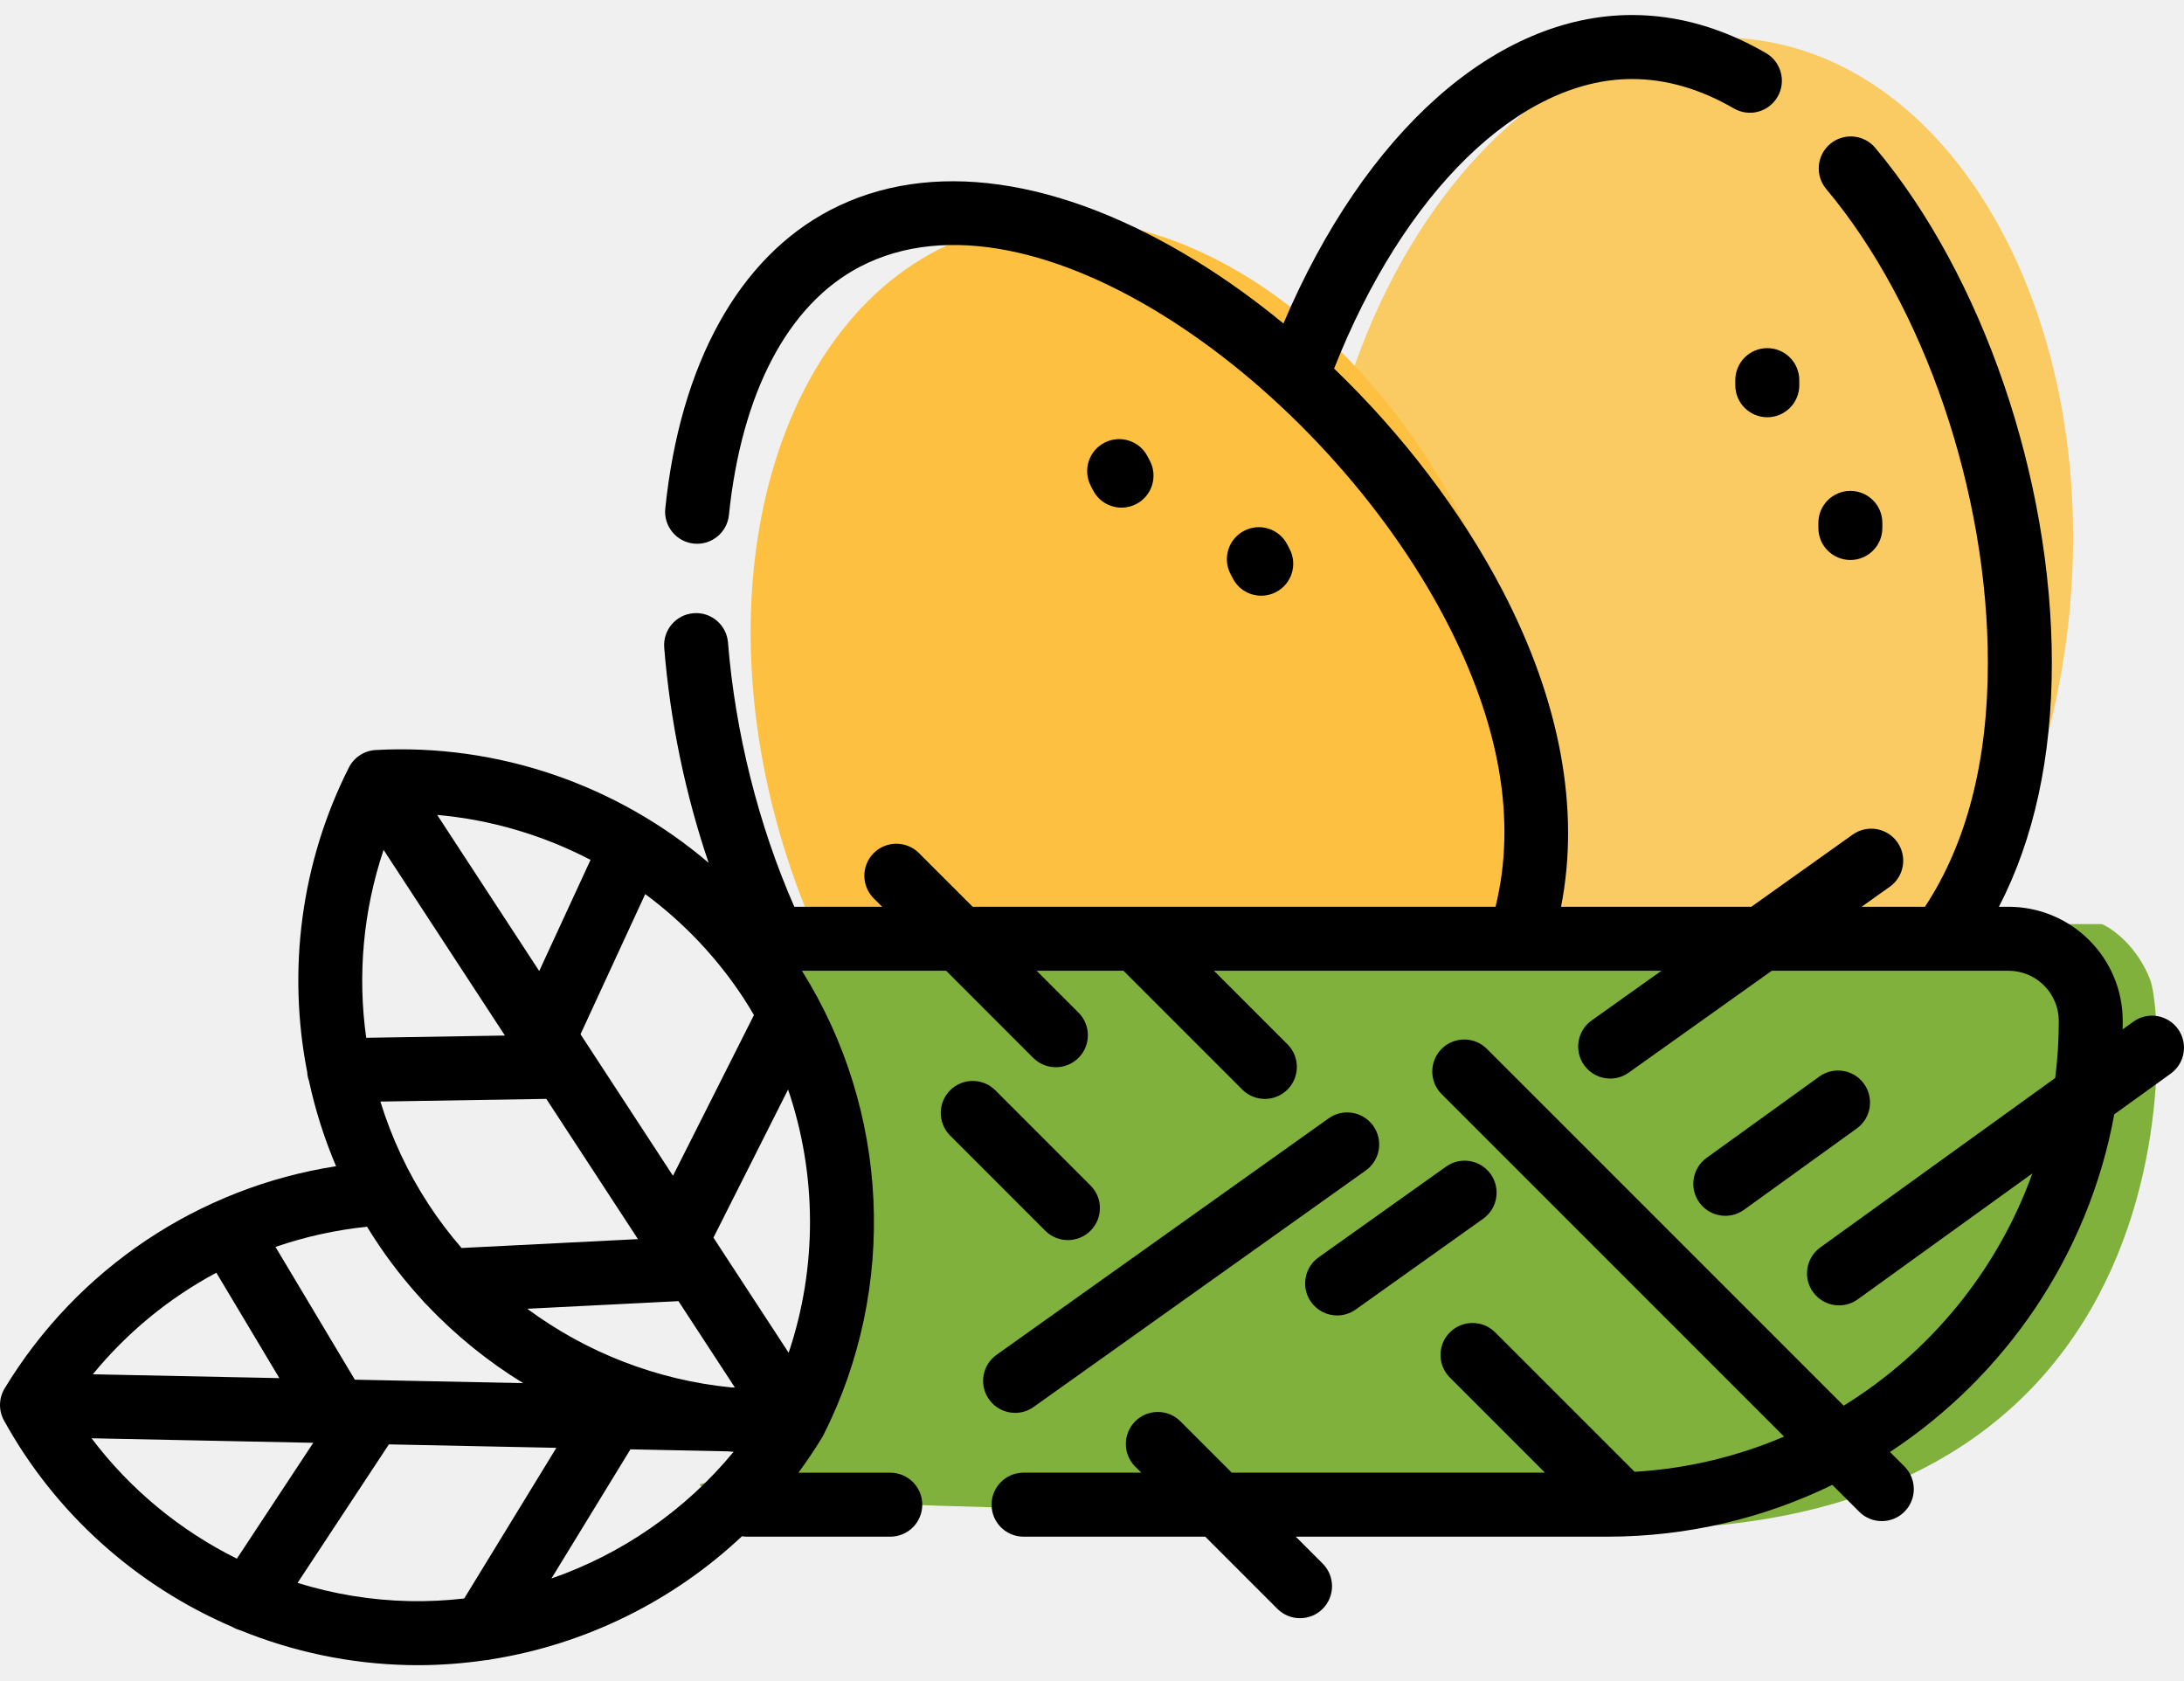
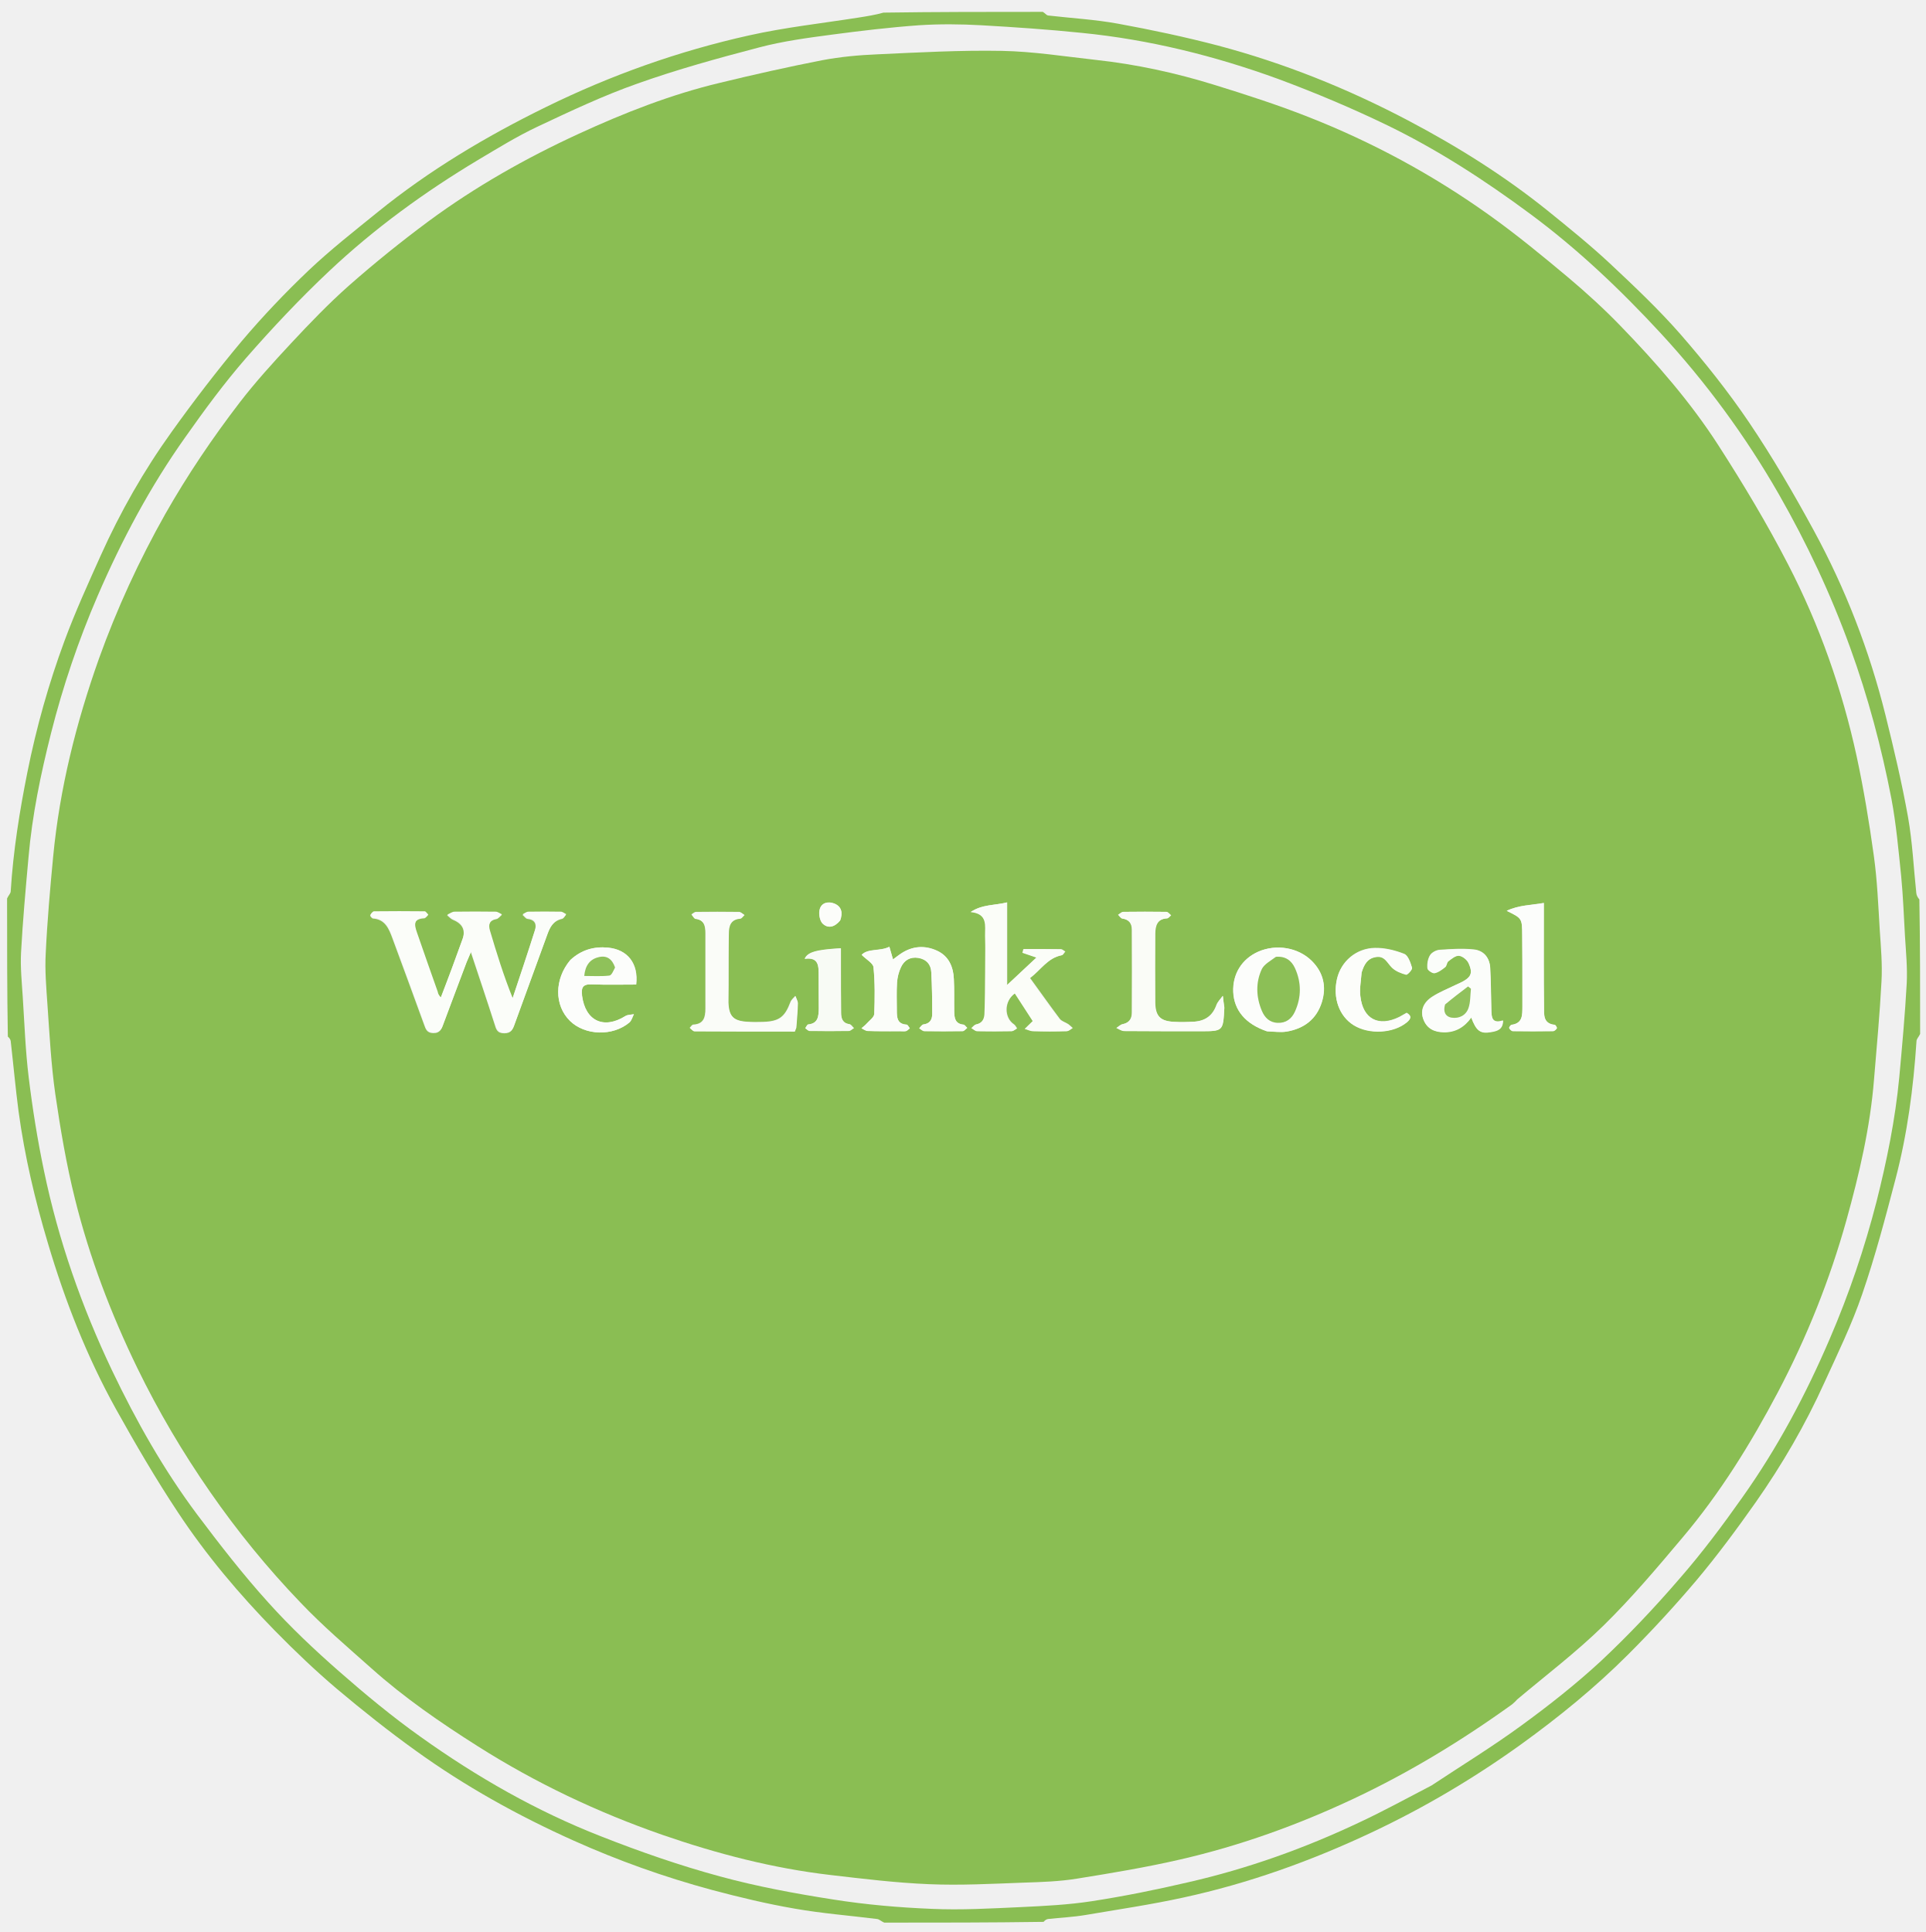
- <svg xmlns="http://www.w3.org/2000/svg" width="78" height="60" viewBox="0 0 78 60" fill="none">
-   <g clip-path="url(#clip0)">
-     <ellipse opacity="0.8" cx="60.443" cy="20.667" rx="13.519" ry="19.377" transform="rotate(5.91321 60.4431 20.6666)" fill="#FDC040" />
-     <ellipse cx="41.055" cy="26.706" rx="13.519" ry="19.377" transform="rotate(-18.8509 41.0546 26.7057)" fill="#FDC040" />
-     <path d="M27 33H75.071C75.455 33.167 76.337 33.8 76.797 35C77.373 36.5 79 58.5 51.5 54C29.862 54 24.813 53.333 25.005 53C29 52 29.5 48 30 45C30.5 42 27 33 27 33Z" fill="#81B13D" />
-     <path d="M63.117 12.432C62.486 12.432 61.975 12.944 61.975 13.575V13.757C61.975 14.389 62.486 14.9 63.117 14.9C63.748 14.9 64.26 14.389 64.26 13.757V13.575C64.26 12.944 63.748 12.432 63.117 12.432Z" fill="black" />
-     <path d="M66.085 17.53C65.454 17.53 64.942 18.041 64.942 18.672V18.855C64.942 19.486 65.454 19.997 66.085 19.997C66.716 19.997 67.227 19.486 67.227 18.855V18.672C67.227 18.041 66.716 17.53 66.085 17.53Z" fill="black" />
-     <path d="M41.067 16.457L40.982 16.295C40.69 15.735 40 15.518 39.441 15.811C38.881 16.103 38.665 16.793 38.957 17.352L39.041 17.514C39.245 17.905 39.643 18.128 40.055 18.128C40.233 18.128 40.414 18.087 40.583 17.998C41.142 17.706 41.359 17.016 41.067 16.457Z" fill="black" />
-     <path d="M46.057 19.602L45.972 19.44C45.68 18.88 44.99 18.663 44.431 18.956C43.871 19.248 43.655 19.938 43.947 20.497L44.031 20.659C44.235 21.05 44.633 21.273 45.045 21.273C45.223 21.273 45.404 21.232 45.573 21.143C46.132 20.851 46.349 20.161 46.057 19.602Z" fill="black" />
-     <path d="M38.947 42.334L35.549 38.935C35.103 38.489 34.379 38.489 33.933 38.935C33.487 39.381 33.487 40.105 33.933 40.551L37.331 43.95C37.555 44.173 37.847 44.284 38.139 44.284C38.432 44.284 38.724 44.173 38.947 43.95C39.394 43.503 39.394 42.78 38.947 42.334Z" fill="black" />
-     <path d="M49.045 40.205C48.679 39.691 47.966 39.57 47.452 39.936L35.591 48.381C35.077 48.746 34.957 49.46 35.323 49.974C35.546 50.287 35.897 50.454 36.255 50.454C36.484 50.454 36.715 50.385 36.916 50.242L48.777 41.798C49.291 41.432 49.411 40.719 49.045 40.205Z" fill="black" />
-     <path d="M53.239 41.928C52.873 41.414 52.16 41.294 51.645 41.66L47.092 44.901C46.578 45.267 46.458 45.981 46.824 46.495C47.047 46.808 47.399 46.975 47.756 46.975C47.985 46.975 48.217 46.906 48.418 46.763L52.97 43.521C53.484 43.156 53.604 42.442 53.239 41.928Z" fill="black" />
-     <path d="M77.784 36.744C77.415 36.232 76.701 36.116 76.189 36.485L75.808 36.76C75.81 36.662 75.812 36.564 75.812 36.466C75.812 35.376 75.388 34.35 74.616 33.575C73.844 32.805 72.818 32.381 71.728 32.381H71.39C72.644 29.958 73.28 27.041 73.28 23.673C73.28 17.068 70.804 9.849 66.973 5.28C66.567 4.797 65.847 4.734 65.363 5.139C64.88 5.545 64.817 6.266 65.222 6.749C68.729 10.93 70.995 17.573 70.995 23.673C70.995 27.188 70.24 30.114 68.749 32.381H66.487L67.492 31.666C68.007 31.3 68.126 30.586 67.76 30.072C67.395 29.558 66.681 29.438 66.167 29.804L62.547 32.381H55.751C56.436 28.912 55.722 25.036 53.653 21.071C52.171 18.234 50.066 15.488 47.646 13.162C50.139 6.856 54.265 2.822 58.286 2.822C59.5 2.822 60.724 3.175 61.922 3.872C62.468 4.189 63.167 4.004 63.484 3.458C63.801 2.913 63.616 2.213 63.071 1.896C61.519 0.994 59.909 0.536 58.286 0.536C53.422 0.536 48.745 4.716 45.837 11.552C44.846 10.737 43.82 9.996 42.774 9.35C37.852 6.31 33.191 5.654 29.65 7.502C26.384 9.209 24.293 12.993 23.76 18.158C23.695 18.786 24.151 19.347 24.779 19.412C25.408 19.478 25.968 19.02 26.033 18.393C26.484 14.016 28.145 10.867 30.708 9.528C36.949 6.27 47.255 13.757 51.627 22.129C53.571 25.853 54.169 29.297 53.412 32.381H40.602C40.599 32.381 40.596 32.381 40.593 32.381H34.738L32.82 30.464C32.374 30.018 31.65 30.018 31.204 30.464C30.758 30.91 30.758 31.633 31.204 32.08L31.506 32.381H28.369C27.096 29.488 26.259 26.167 26 22.945C25.949 22.316 25.399 21.846 24.77 21.898C24.14 21.948 23.672 22.499 23.722 23.128C23.933 25.747 24.474 28.352 25.308 30.811C22.051 28.036 17.798 26.545 13.418 26.783C13.01 26.805 12.645 27.044 12.46 27.408C10.742 30.811 10.259 34.651 10.972 38.288C10.978 38.398 11 38.504 11.036 38.603C11.26 39.641 11.583 40.66 12.002 41.646C7.111 42.405 2.769 45.287 0.165 49.581C-0.046 49.931 -0.055 50.367 0.142 50.725C1.983 54.066 4.885 56.633 8.294 58.096C8.385 58.149 8.48 58.19 8.578 58.216C10.461 58.983 12.491 59.417 14.579 59.46C14.693 59.463 14.806 59.464 14.921 59.464C15.733 59.464 16.538 59.402 17.332 59.287C17.406 59.283 17.481 59.273 17.553 59.254C20.911 58.72 24.033 57.178 26.498 54.861C26.554 54.869 26.611 54.875 26.669 54.875H31.796C32.427 54.875 32.938 54.364 32.938 53.732C32.938 53.101 32.427 52.59 31.796 52.59H28.515C28.815 52.183 29.099 51.763 29.364 51.326C29.372 51.313 29.378 51.299 29.386 51.285C29.393 51.273 29.401 51.262 29.407 51.249C32.069 45.977 31.767 39.653 28.64 34.666H33.791L36.901 37.777C37.125 38 37.417 38.111 37.709 38.111C38.002 38.111 38.294 38 38.518 37.777C38.964 37.331 38.964 36.607 38.518 36.161L37.023 34.666H40.124L44.366 38.908C44.589 39.131 44.882 39.243 45.174 39.243C45.466 39.243 45.759 39.131 45.982 38.908C46.428 38.462 46.428 37.738 45.982 37.292L43.356 34.666H54.271C54.272 34.666 54.273 34.667 54.275 34.667C54.276 34.667 54.277 34.666 54.278 34.666H59.338L56.843 36.442C56.329 36.808 56.209 37.522 56.575 38.036C56.798 38.349 57.15 38.516 57.507 38.516C57.736 38.516 57.968 38.447 58.169 38.304L63.278 34.666H69.345C69.345 34.666 69.346 34.666 69.347 34.666C69.347 34.666 69.348 34.666 69.349 34.666H71.729C72.209 34.666 72.662 34.853 73.001 35.191C73.341 35.532 73.528 35.985 73.528 36.465C73.528 37.153 73.484 37.831 73.4 38.496L65.011 44.546C64.499 44.915 64.383 45.629 64.752 46.141C64.976 46.451 65.325 46.615 65.68 46.615C65.912 46.615 66.145 46.545 66.347 46.4L72.584 41.903C71.338 45.37 68.936 48.29 65.845 50.197L53.103 37.455C52.657 37.009 51.934 37.009 51.487 37.455C51.041 37.902 51.041 38.625 51.487 39.071L63.717 51.301C62.061 52.009 60.263 52.446 58.38 52.559L53.398 47.578C52.952 47.132 52.229 47.132 51.782 47.578C51.336 48.024 51.336 48.748 51.783 49.194L55.178 52.589H43.992L42.159 50.756C41.713 50.31 40.99 50.31 40.543 50.756C40.097 51.203 40.097 51.926 40.543 52.372L40.761 52.589H36.556C35.925 52.589 35.413 53.101 35.413 53.732C35.413 54.363 35.925 54.875 36.556 54.875H43.045L45.622 57.452C45.845 57.675 46.138 57.786 46.43 57.786C46.722 57.786 47.015 57.675 47.238 57.452C47.684 57.005 47.684 56.282 47.238 55.836L46.277 54.875H57.401C60.282 54.875 63.01 54.209 65.44 53.025L66.4 53.984C66.623 54.208 66.915 54.319 67.208 54.319C67.5 54.319 67.793 54.208 68.016 53.984C68.462 53.538 68.462 52.815 68.016 52.368L67.499 51.851C71.618 49.139 74.589 44.82 75.51 39.792L77.526 38.339C78.037 37.97 78.153 37.256 77.784 36.744ZM26.56 35.651C26.688 35.847 26.809 36.047 26.927 36.248L24.035 41.987L20.733 36.933L23.044 31.928C24.409 32.939 25.606 34.192 26.56 35.651ZM22.784 44.249L16.485 44.566C16.06 44.076 15.665 43.556 15.306 43.006C14.554 41.856 13.981 40.62 13.586 39.337L19.511 39.241L22.784 44.249ZM21.091 30.706L19.258 34.676L15.614 29.101C17.541 29.272 19.401 29.825 21.091 30.706ZM13.7 30.35L18.033 36.979L13.079 37.06C12.765 34.823 12.969 32.522 13.7 30.35ZM13.11 43.807C13.202 43.958 13.296 44.108 13.393 44.256C13.9 45.033 14.468 45.758 15.086 46.43C15.131 46.489 15.182 46.543 15.237 46.592C16.263 47.679 17.424 48.619 18.684 49.392L12.673 49.269L9.839 44.528C10.888 44.166 11.985 43.922 13.11 43.807ZM7.727 45.449L9.977 49.213L3.315 49.076C4.543 47.577 6.045 46.348 7.727 45.449ZM8.46 55.66C6.436 54.656 4.65 53.19 3.27 51.361L11.188 51.523L8.46 55.66ZM16.579 57.082C15.935 57.156 15.282 57.189 14.625 57.176C13.252 57.147 11.908 56.923 10.627 56.525L13.889 51.579L19.87 51.702L16.579 57.082ZM19.694 56.368L22.516 51.756L25.985 51.828C26.056 51.834 26.127 51.839 26.199 51.845C24.48 53.932 22.218 55.491 19.694 56.368ZM26.118 49.545C23.467 49.285 20.946 48.302 18.83 46.736L24.231 46.464L26.246 49.548L26.118 49.545ZM28.166 48.307L25.48 44.197L28.146 38.907C29.177 41.936 29.195 45.25 28.166 48.307Z" fill="black" />
-     <path d="M66.571 38.703C66.202 38.191 65.488 38.075 64.976 38.444L60.95 41.347C60.438 41.716 60.322 42.431 60.691 42.943C60.915 43.252 61.264 43.417 61.619 43.417C61.851 43.417 62.084 43.347 62.287 43.201L66.313 40.298C66.825 39.929 66.94 39.215 66.571 38.703Z" fill="black" />
-   </g>
-   <defs>
-     <clipPath id="clip0">
-       <rect width="78" height="60" fill="white" />
-     </clipPath>
-   </defs>
+ <svg xmlns="http://www.w3.org/2000/svg" version="1.1" id="Layer_1" x="0px" y="0px" viewBox="0 0 1006.4 1010" style="enable-background:new 0 0 1006.4 1010;" xml:space="preserve">
+   <style type="text/css">
+ 	.st0{fill:none;}
+ 	.st1{fill:#8ABE53;}
+ 	.st2{fill:#FBFDF9;}
+ 	.st3{fill:#FBFDF8;}
+ 	.st4{fill:#FAFCF7;}
+ 	.st5{fill:#FAFCF8;}
+ 	.st6{fill:#FCFDFB;}
+ 	.st7{fill:#FBFDFA;}
+ 	.st8{fill:#FCFDFA;}
+ 	.st9{fill:#F8FBF5;}
+ 	.st10{fill:#8CBF56;}
+ 	.st11{fill:#90C15C;}
+ 	.st12{fill:#8FC15A;}
+ </style>
+   <path class="st0" d="M1003.7,541.3c0,154.6,0,309.2,0,464c-152.4,0-304.7,0-457.7-0.4c0.2-0.8,1-1.4,1.9-1.5  c6.5-0.7,13.1-1,19.6-2.1c17.1-2.8,34.2-5.4,51-9.1c34.2-7.4,67-19.2,98.6-34.1c27.4-12.9,53.4-28.3,78-46  c19.8-14.2,38.7-29.6,55.9-46.9c12.5-12.5,24.6-25.5,35.9-39c10.9-13,21.1-26.7,30.9-40.7c13.8-19.7,25.8-40.5,35.8-62.4  c6.9-15.3,14.3-30.5,19.8-46.3c6.8-19.7,12.1-39.9,17.4-60.1c6.2-23.7,9.4-47.8,11-72.2C1001.9,543.4,1003.1,542.4,1003.7,541.3z" />
+   <path class="st0" d="M461.7,1005.3c-152.6,0-305.2,0-458,0c0-154,0-308,0.4-462.7c0.8,0.2,1.4,1,1.5,1.9c1.4,12.2,2.5,24.5,4.1,36.7  c3.1,23.5,8.6,46.4,15.4,69.1c9,30,20.4,59.1,35.5,86.5c10.2,18.4,20.9,36.5,32.4,54c14.8,22.4,32.1,43,50.9,62.1  c10.3,10.5,21,20.7,32.2,30.2c13.3,11.3,27,22.2,41.2,32.3c25.8,18.6,53.5,33.9,82.5,47c23.4,10.5,47.5,19.1,72.3,25.8  c14.3,3.9,28.8,7.3,43.4,9.8c14.2,2.5,28.6,3.5,42.9,5.4C459.6,1003.5,460.6,1004.6,461.7,1005.3z" />
+   <path class="st0" d="M545.7,6.3c152.6,0,305.2,0,458,0c0,154.4,0,308.7-0.4,463.7c-0.8-0.5-1.4-1.7-1.6-2.9  c-1.4-13.2-2-26.6-4.3-39.6c-3.2-17.9-7.4-35.7-11.8-53.4c-8.4-33.8-20.9-66.1-37.5-96.6c-10.5-19.3-21.6-38.4-33.9-56.6  c-10.9-16.1-23.1-31.4-35.9-46.1c-11.4-13.1-24.1-25.1-36.8-36.9c-10.3-9.6-21.3-18.6-32.3-27.4c-22.7-18.3-47.3-33.7-73.1-47.3  c-31.7-16.7-64.8-30-99.5-39.2c-17.2-4.6-34.6-8.3-52.1-11.4c-12.1-2.2-24.4-2.8-36.6-4.3C547.2,8.1,546.5,6.9,545.7,6.3z" />
+   <path class="st0" d="M3.7,469.3c0-154.3,0-308.5,0-463c152.4,0,304.7,0,457.7,0.4c-3.8,1.1-8.2,1.9-12.7,2.6  c-19,3-38.3,5.1-57.1,9.3c-36.9,8.2-72.4,20.8-106.3,37.5c-31.2,15.3-60.8,33-87.9,54.9c-12.2,9.9-24.7,19.6-36,30.4  c-12.3,11.7-24.2,24.1-35.1,37.1c-12.9,15.3-25,31.2-36.6,47.4c-14.5,20.2-26.7,41.8-37,64.5c-6.6,14.7-13.4,29.4-18.9,44.5  c-8.3,22.5-14.8,45.5-19.5,69C10.3,424.4,7,445,5.7,466C5.6,467.1,4.4,468.2,3.7,469.3z" />
+   <path class="st1" d="M3.7,469.7c0.7-1.6,1.9-2.6,1.9-3.8c1.3-20.9,4.6-41.6,8.7-62.1c4.7-23.5,11.2-46.6,19.5-69  c5.6-15.1,12.3-29.8,18.9-44.5c10.2-22.7,22.5-44.3,37-64.5c11.6-16.2,23.8-32.1,36.6-47.4c11-13,22.8-25.4,35.1-37.1  c11.4-10.8,23.8-20.5,36-30.4c27-21.9,56.7-39.6,87.9-54.9c34-16.7,69.4-29.3,106.3-37.5c18.8-4.2,38-6.3,57.1-9.3  c4.4-0.7,8.9-1.4,13.1-2.6c27.5-0.4,55.2-0.4,83.3-0.4c1.2,0.7,1.9,1.8,2.8,1.9c12.2,1.4,24.6,2.1,36.6,4.3  c17.5,3.2,34.9,6.9,52.1,11.4c34.7,9.2,67.8,22.5,99.5,39.2c25.8,13.6,50.4,29,73.1,47.3c11,8.9,22,17.8,32.3,27.4  c12.7,11.9,25.4,23.9,36.8,36.9c12.8,14.7,25,30,35.9,46.1c12.3,18.2,23.4,37.3,33.9,56.6c16.6,30.5,29.1,62.8,37.5,96.6  c4.4,17.7,8.6,35.5,11.8,53.4c2.3,13.1,2.9,26.4,4.3,39.6c0.1,1.2,0.8,2.4,1.6,3.3c0.4,23.2,0.4,46.5,0.4,70.3  c-0.7,1.6-1.9,2.6-1.9,3.8c-1.6,24.4-4.8,48.6-11,72.2c-5.3,20.2-10.6,40.4-17.4,60.1c-5.4,15.8-12.8,31-19.8,46.3  c-9.9,21.9-22,42.7-35.8,62.4c-9.8,13.9-19.9,27.6-30.9,40.7c-11.4,13.5-23.4,26.5-35.9,39c-17.2,17.2-36.1,32.6-55.9,46.9  c-24.6,17.7-50.6,33.1-78,46c-31.6,14.9-64.4,26.7-98.6,34.1c-16.9,3.7-34,6.2-51,9.1c-6.5,1.1-13.1,1.4-19.6,2.1  c-0.9,0.1-1.7,0.7-2.4,1.5c-27.5,0.4-55.2,0.4-83.3,0.4c-1.6-0.7-2.6-1.8-3.8-1.9c-14.3-1.8-28.7-2.9-42.9-5.4  c-14.6-2.5-29.1-6-43.4-9.8c-24.8-6.7-48.9-15.3-72.3-25.8c-29-13-56.7-28.4-82.5-47c-14.2-10.2-27.9-21.1-41.2-32.3  c-11.2-9.5-21.9-19.7-32.2-30.2c-18.8-19.2-36.1-39.7-50.9-62.1c-11.6-17.5-22.2-35.7-32.4-54c-15.2-27.4-26.6-56.5-35.5-86.5  c-6.8-22.7-12.2-45.6-15.4-69.1c-1.6-12.2-2.7-24.5-4.1-36.7c-0.1-0.9-0.7-1.7-1.5-2.4C3.7,518.3,3.7,494.2,3.7,469.7 M748.3,933.4  c15.7-10.4,31.7-20.2,46.9-31.3c14.4-10.5,28.5-21.6,41.6-33.7c14.5-13.6,28.2-28.1,41.2-43.2c11.7-13.4,22.4-27.7,32.7-42.3  c18.4-25.9,33.3-53.9,45.8-83.1c10-23.2,18.1-47.1,24.4-71.6c5.4-21.4,9.8-43,11.9-65c1.5-16.4,3-32.8,3.9-49.2  c0.4-8.1-0.4-16.2-0.9-24.3c-0.6-10.5-1-21.1-2-31.6c-1.4-13.5-2.6-27.2-5.1-40.5c-5.2-26.9-12.2-53.2-21.6-79.1  c-10.1-27.9-22.6-54.5-37.3-80.2c-17.4-30.4-38.1-58.5-61.8-84.2c-21-22.7-43.4-44-68.3-62.4c-23.5-17.4-48-33.3-74.3-46.1  c-18.6-9-37.8-17.1-57.2-24.3c-33.2-12.1-67.4-20.6-102.6-24.1c-17.5-1.8-35.1-3-52.7-4c-10.8-0.6-21.7-0.7-32.5,0  c-15.2,1.1-30.4,2.9-45.5,4.9c-12.8,1.7-25.6,3.4-38.1,6.7c-21.4,5.6-42.8,11.5-63.6,18.9c-17.9,6.3-35.2,14.5-52.4,22.6  c-10.6,5-20.6,11.2-30.7,17.2c-27.9,16.7-54.2,35.8-77.9,58.1c-15.3,14.4-29.8,29.8-43.6,45.6c-11.4,13.1-21.7,27.1-31.7,41.3  c-18.4,25.9-33.3,53.9-45.9,83.1c-10,23.2-18.1,47.1-24.3,71.6c-5.4,21.4-9.9,43-11.8,65c-1.5,16.6-3,33.1-3.9,49.8  c-0.4,7.7,0.4,15.5,0.9,23.3c0.9,14,1.4,28,3.1,41.9c2,16.4,4.6,32.7,8,48.9c7.5,36.2,19.7,71,35.6,104.4  c12.6,26.4,27,51.9,44.5,75.3c11.8,15.7,23.9,31.3,37.1,45.9c11.5,12.8,24.1,24.7,37.1,36.1c13.7,12,27.8,23.7,42.6,34.2  c29.4,21,60.7,38.9,94.3,52c20.3,8,41,15.2,62,20.9c19.4,5.3,39.4,9,59.3,12.1c17,2.7,34.3,4.2,51.5,4.9c15.4,0.7,30.9-0.2,46.3-0.9  c12.5-0.6,25.1-1.2,37.4-3.1c16.9-2.6,33.7-6,50.4-9.9c31.1-7.1,61-17.8,89.9-31.5C723.2,946.8,735.4,940.1,748.3,933.4z" />
+   <path class="st0" d="M748,933.6c-12.6,6.5-24.8,13.2-37.3,19.1c-28.8,13.6-58.8,24.4-89.9,31.5c-16.7,3.8-33.5,7.2-50.4,9.9  c-12.3,1.9-24.9,2.6-37.4,3.1c-15.4,0.7-30.9,1.5-46.3,0.9c-17.2-0.7-34.5-2.3-51.5-4.9c-19.9-3.1-39.9-6.7-59.3-12.1  c-21-5.8-41.7-13-62-20.9c-33.6-13.2-64.9-31.1-94.3-52c-14.8-10.6-28.9-22.2-42.6-34.2c-12.9-11.4-25.6-23.3-37.1-36.1  c-13.1-14.6-25.3-30.1-37.1-45.9c-17.5-23.5-31.9-48.9-44.5-75.3c-15.9-33.4-28.1-68.1-35.6-104.4c-3.3-16.1-5.9-32.5-8-48.9  c-1.7-13.9-2.2-27.9-3.1-41.9c-0.5-7.8-1.3-15.6-0.9-23.3c0.9-16.6,2.4-33.2,3.9-49.8c2-22,6.4-43.6,11.8-65  c6.2-24.5,14.3-48.4,24.3-71.6c12.6-29.2,27.5-57.1,45.9-83.1c10-14.1,20.3-28.2,31.7-41.3c13.8-15.8,28.3-31.2,43.6-45.6  c23.7-22.2,49.9-41.4,77.9-58.1c10.1-6,20.1-12.3,30.7-17.2c17.2-8.1,34.5-16.2,52.4-22.6c20.8-7.4,42.2-13.3,63.6-18.9  c12.4-3.2,25.3-4.9,38.1-6.7c15.1-2.1,30.3-3.8,45.5-4.9c10.8-0.8,21.7-0.6,32.5,0c17.6,0.9,35.2,2.2,52.7,4  c35.2,3.5,69.5,12,102.6,24.1c19.4,7.1,38.6,15.2,57.2,24.3c26.3,12.8,50.8,28.7,74.3,46.1c24.9,18.4,47.4,39.7,68.3,62.4  c23.7,25.7,44.4,53.8,61.8,84.2c14.7,25.7,27.2,52.3,37.3,80.2c9.4,25.8,16.4,52.2,21.6,79.1c2.6,13.3,3.8,27,5.1,40.5  c1.1,10.5,1.5,21.1,2,31.6c0.4,8.1,1.3,16.2,0.9,24.3c-0.9,16.4-2.4,32.8-3.9,49.2c-2,22-6.4,43.6-11.9,65  c-6.2,24.5-14.4,48.4-24.4,71.6C944,729.1,929,757,910.7,783c-10.3,14.5-21,28.8-32.7,42.3c-13,15-26.7,29.6-41.2,43.2  c-13,12.1-27.2,23.2-41.6,33.7C780.1,913.1,764,923,748,933.6 M790.7,890.8c0.8-0.8,1.6-1.7,2.5-2.4c15.1-12.8,30.9-24.8,45-38.5  c14.7-14.4,28.1-30.3,41.4-46.1c19.7-23.3,35.7-49.2,49.9-76.1c15.1-28.7,27.1-58.7,35.8-89.9c6.7-24.1,12.4-48.4,14.4-73.5  c1.4-17.1,3-34.1,3.9-51.2c0.4-8.9-0.3-17.9-0.9-26.8c-0.8-13-1.3-26-3.1-38.9c-2.4-17.5-5.2-34.9-9-52.1  c-7.6-34.9-19.4-68.5-35.8-100.2c-11-21.3-23.4-42-36.4-62.2c-14.6-22.7-32.5-43.1-51.2-62.5c-8.6-8.9-17.8-17.4-27.3-25.3  c-13.5-11.3-27.1-22.4-41.4-32.7c-29.3-21.1-60.9-38.2-94.6-51.3c-16-6.3-32.5-11.6-48.9-16.7c-20.3-6.3-41-10.8-62.2-13.1  c-16.3-1.8-32.6-4.4-49-4.7c-21.7-0.4-43.4,0.9-65.1,1.8c-9.7,0.4-19.4,1.3-28.9,3.1c-17.9,3.5-35.7,7.5-53.4,11.8  C350.7,49.5,326.3,59,302.4,70c-27.5,12.7-53.9,27.6-78.3,45.6c-14.4,10.6-28.3,21.9-41.7,33.7c-10.7,9.4-20.5,19.7-30.2,30.1  c-9.3,10-18.6,20.1-26.9,31C111,229,97.9,248.4,86.4,268.8c-13.7,24.3-25.3,49.4-34.7,75.7C39.7,378,31.2,412.3,27.8,447.7  c-1.6,16.9-3,33.8-3.9,50.7c-0.4,8.9,0.3,17.9,0.9,26.8c1.1,15.6,1.9,31.2,4.1,46.7c2.6,18.4,5.8,36.8,10.3,54.9  c7.6,30.6,18.8,60,32.6,88.4c11,22.5,23.7,44.1,38,64.7c14.3,20.6,30.1,39.9,47.3,57.9c11.6,12.2,24.6,23.1,37.1,34.4  c17.1,15.3,36,28.3,55.4,40.6c30.4,19.3,62.7,34.6,96.6,46.4c28.6,9.9,57.8,17.6,87.9,21c17.1,2,34.3,4.1,51.5,4.8  c16.4,0.7,32.9-0.3,49.3-0.8c9.4-0.3,18.9-0.6,28.1-2.1c18-2.9,36.1-5.9,53.9-10c31.4-7.2,61.5-18.1,90.7-31.8  C736.7,926.6,764,910,790.7,890.8z" />
+   <path class="st1" d="M790.4,891c-26.4,19-53.7,35.6-82.8,49.3c-29.1,13.7-59.3,24.6-90.7,31.8c-17.8,4.1-35.8,7.1-53.9,10  c-9.2,1.5-18.7,1.8-28.1,2.1c-16.4,0.6-32.9,1.5-49.3,0.8c-17.2-0.7-34.4-2.8-51.5-4.8c-30.1-3.5-59.3-11.1-87.9-21  c-33.9-11.8-66.2-27.1-96.6-46.4c-19.4-12.3-38.3-25.3-55.4-40.6c-12.6-11.2-25.5-22.2-37.1-34.4c-17.3-18-33.1-37.4-47.3-57.9  c-14.3-20.6-27-42.1-38-64.7c-13.8-28.4-25-57.8-32.6-88.4c-4.5-18-7.6-36.4-10.3-54.9c-2.2-15.4-3-31.1-4.1-46.7  c-0.6-8.9-1.4-17.9-0.9-26.8c0.8-16.9,2.3-33.9,3.9-50.7c3.4-35.5,12-69.8,23.9-103.3c9.4-26.2,21-51.4,34.7-75.7  c11.6-20.4,24.7-39.8,38.9-58.3c8.3-10.8,17.6-21,26.9-31c9.7-10.4,19.6-20.7,30.2-30.1c13.4-11.8,27.4-23.1,41.7-33.7  c24.4-18,50.7-32.9,78.3-45.6c23.9-11,48.3-20.6,73.9-26.7c17.7-4.3,35.5-8.3,53.4-11.8c9.5-1.8,19.2-2.7,28.9-3.1  c21.7-1,43.4-2.2,65.1-1.8c16.4,0.3,32.7,2.9,49,4.7c21.2,2.3,41.9,6.8,62.2,13.1c16.5,5.1,32.9,10.4,48.9,16.7  c33.6,13.2,65.2,30.3,94.6,51.3c14.3,10.2,27.9,21.4,41.4,32.7c9.5,8,18.7,16.4,27.3,25.3c18.8,19.4,36.6,39.8,51.2,62.5  c13,20.2,25.4,40.9,36.4,62.2c16.4,31.7,28.2,65.3,35.8,100.2c3.7,17.2,6.6,34.7,9,52.1c1.8,12.9,2.3,25.9,3.1,38.9  c0.6,8.9,1.4,17.9,0.9,26.8c-0.9,17.1-2.5,34.2-3.9,51.2c-2,25-7.7,49.4-14.4,73.5c-8.7,31.2-20.7,61.2-35.8,89.9  c-14.2,26.9-30.2,52.8-49.9,76.1c-13.3,15.8-26.7,31.7-41.4,46.1c-14.1,13.8-29.9,25.8-45,38.5C792.4,889.2,791.6,890,790.4,891   M230.3,521.7c-0.6-1-1.3-1.9-1.7-2.9c-3.7-10.3-7.2-20.7-10.9-31.1c-1.4-4-1.8-7.3,4-7.6c0.7,0,1.4-1.1,2-1.6  c-0.6-0.6-1.2-1.7-1.9-1.7c-8.8-0.1-17.6-0.1-26.5,0c-0.6,0-1.5,1-1.8,1.8c-0.1,0.3,0.9,1.5,1.4,1.6c6.5,0.4,8.4,5.5,10.2,10.3  c5.6,15,11,30,16.5,45c0.9,2.4,1.4,4.5,4.8,4.6c3.7,0.1,4.3-2.2,5.3-4.7c4-10.8,8-21.5,12.1-32.2c0.6-1.5,1.2-2.9,2.3-5.4  c4.4,13.3,8.5,25.4,12.4,37.6c0.8,2.6,1.3,4.8,5.1,4.8c3.6,0,4.4-2,5.3-4.6c5.7-15.6,11.4-31.2,17.1-46.9c1.4-3.9,3.2-7.3,7.8-8.3  c0.8-0.2,1.4-1.4,2-2.1c-0.9-0.5-1.9-1.3-2.8-1.3c-5.7-0.1-11.3-0.1-17,0c-1,0-1.9,0.9-2.9,1.3c0.9,0.7,1.7,2,2.6,2.1  c3.9,0.4,4.9,2.8,3.9,5.9c-3.8,12-7.8,23.9-11.8,35.9c-4.7-11.9-8.4-23.6-11.9-35.4c-0.9-3.1-0.3-5.6,3.6-6.3c1-0.2,1.8-1.4,2.7-2.1  c-1.1-0.5-2.2-1.4-3.3-1.4c-7.2-0.1-14.3-0.1-21.5,0c-1.2,0-2.5,1-3.7,1.5c1,0.8,1.9,1.9,3.1,2.4c4.9,2,6.7,5.4,4.9,10.2  C238.2,500.9,234.5,511,230.3,521.7 M515,508.8c0,6.8-0.1,13.7-0.1,20.5c0,3.1-1,5.5-4.5,6.2c-0.9,0.2-1.6,1.3-2.4,1.9  c1,0.6,2,1.6,3,1.6c6,0.2,12,0.1,18,0c0.9,0,1.8-0.9,2.7-1.4c-0.5-0.7-0.9-1.6-1.6-2.1c-5.3-3.5-5.3-12.3,0.6-16.3  c3.3,5.1,6.6,10.1,9.4,14.5c-2,1.9-3.1,3-4.2,4.1c1.5,0.4,2.9,1.2,4.4,1.2c5.8,0.1,11.7,0.1,17.5,0c1,0,2-1,3-1.6  c-0.8-0.7-1.5-1.4-2.3-2c-1.5-1-3.5-1.5-4.5-2.8c-5.2-6.9-10.1-13.9-15.5-21.3c5.7-4.3,9.3-10.6,16.7-12c0.6-0.1,1.1-1.2,1.7-1.9  c-0.8-0.4-1.5-1.2-2.3-1.2c-6.5-0.1-12.9-0.1-19.4-0.1c-0.2,0.6-0.4,1.3-0.5,1.9c2.3,0.8,4.6,1.6,7.3,2.5  c-5.2,4.9-10.1,9.5-15.5,14.5c0-14.2,0-28.3,0-43.3c-6.5,1.7-12.8,1-18.9,5c9.1,0.9,7.4,7.2,7.6,12.5  C515.1,495.5,515,501.6,515,508.8 M470,539.1c1.2,0,2.4,0.2,3.5-0.1c0.8-0.2,1.4-1,2.1-1.5c-0.6-0.7-1.1-1.9-1.7-1.9  c-5-0.3-5.1-3.8-5.1-7.5c0-4.8-0.2-9.7,0.1-14.5c0.2-2.7,0.9-5.6,2.1-8.1c1.7-3.6,4.8-5.4,9-4.8c4.3,0.7,6.6,3.4,6.8,7.4  c0.4,7.3,0.5,14.6,0.5,21.9c0,2.9-1.2,5.1-4.6,5.5c-0.8,0.1-1.5,1.3-2.2,2c0.9,0.5,1.8,1.4,2.7,1.5c6.7,0.1,13.3,0.1,20,0  c0.8,0,1.6-1.1,2.4-1.7c-0.7-0.6-1.3-1.7-2-1.7c-4.4-0.4-4.7-3.5-4.8-6.9c-0.1-5.7,0.1-11.3-0.2-17c-0.3-6.3-2.7-11.9-8.7-14.7  c-6.4-3-13-2.5-19,1.5c-1.3,0.9-2.5,1.9-4.1,3c-0.7-2.4-1.2-4.2-1.9-6.6c-5,2.5-11,0.7-14.5,4.2c2.5,2.6,6,4.4,6.2,6.5  c0.8,8.1,0.7,16.3,0.4,24.4c-0.1,1.8-2.6,3.5-4.1,5.2c-0.8,0.9-1.7,1.5-2.6,2.3c1.1,0.5,2.2,1.4,3.3,1.4  C458.7,539.1,463.9,539.1,470,539.1 M640,526.5c-0.3-2-0.6-3.9-0.9-5.9c-1.1,1.6-2.6,3-3.3,4.8c-2,5.6-5.9,8.3-11.6,8.7  c-3.5,0.2-7,0.3-10.5,0.1c-7.3-0.4-9.9-3-10-10.2c-0.1-12-0.1-24,0-35.9c0-4.2,0.9-7.7,6.2-8c0.7,0,1.4-1.1,2.1-1.6  c-0.8-0.6-1.6-1.7-2.4-1.8c-7.5-0.1-15-0.1-22.5,0c-0.9,0-1.8,1-2.7,1.5c0.7,0.7,1.4,1.9,2.2,2c3.5,0.5,5,2.5,5,5.8  c0.1,14.5,0.1,28.9,0,43.4c0,3.2-1.4,5.3-4.8,6c-1.2,0.2-2.2,1.3-3.3,2c1.3,0.6,2.7,1.6,4,1.6c13.3,0.1,26.6,0.1,39.9,0.1  C639.3,539.1,639.3,539.1,640,526.5 M380.8,514.8c0-9,0-18,0-27c0-4,1-7.3,5.9-7.7c0.8-0.1,1.5-1.3,2.3-1.9  c-0.9-0.5-1.8-1.5-2.7-1.5c-7.5-0.1-15-0.1-22.5,0c-0.8,0-1.6,0.8-2.4,1.3c0.7,0.8,1.3,2.1,2,2.2c4.7,0.6,5.3,3.9,5.3,7.6  c0,13.2,0,26.3,0,39.5c0,4.4-0.8,8-6.3,8.3c-0.7,0-1.3,1.1-1.9,1.7c0.8,0.6,1.6,1.7,2.4,1.7c17.5,0.1,34.9,0.1,52.4,0.1  c0.4-1,0.8-1.6,0.8-2.2c0.3-4.1,0.7-8.3,0.8-12.5c0-1.2-0.8-2.5-1.2-3.8c-0.8,1-2,1.9-2.5,3.1c-3,8-5.9,10.2-14.4,10.5  c-2.8,0.1-5.7,0.1-8.5-0.1c-7.1-0.5-9.5-3-9.7-10C380.7,521.4,380.8,518.6,380.8,514.8 M662.5,539.2c3.3,0.1,6.7,0.6,9.9,0.1  c9.1-1.5,15.7-6.5,18.5-15.4c2.5-8.1,0.9-15.5-5.3-21.6c-7.1-7-18.5-8.9-27.9-4.8c-8.6,3.8-13.5,11.7-13.1,21.1  C645.1,528.1,651,535.2,662.5,539.2 M760.8,514.9c-4,2-8.2,3.6-12,6c-4.9,3.1-6.5,7.4-4.8,11.9c1.8,4.8,5.7,6.6,10.6,6.7  c6.2,0.1,10.8-2.8,14.4-7.7c2.6,7,4.7,8.6,10.3,7.6c3-0.5,6.2-1.2,6.3-6c-6,1.9-6-2-6.1-5.7c-0.2-7.3-0.2-14.6-0.6-21.9  c-0.3-5.3-3.4-9-8.6-9.5c-5.9-0.6-11.9-0.2-17.8,0.2c-1.8,0.1-4.1,1.4-5,2.8c-1.2,1.9-1.6,4.6-1.4,6.8c0.1,1,2.6,2.7,3.7,2.5  c2-0.4,3.9-1.9,5.6-3.2c0.8-0.6,0.8-2.4,1.6-3c1.7-1.3,3.9-3,5.6-2.9c1.8,0.2,4.2,2.1,5,3.9C770.3,509.4,768.9,511.4,760.8,514.9   M298,502c-8.3,9.9-8.3,23.6,0,31.7c7.9,7.7,22.4,8.1,31.1,0.8c1.1-1,1.6-2.8,2.3-4.3c-1.5,0.3-3.3,0.2-4.5,1  c-11.3,7.1-20.9,2.5-22.6-10.7c-0.5-4.2,0.3-6.1,5.1-5.9c7.7,0.3,15.5,0.1,23.2,0.1c1.3-11-4.5-18.3-14.7-19.3  C310.6,494.7,304,496.5,298,502 M795.8,517.8c0,2.8,0,5.7,0,8.5c0,4.2,0.3,8.6-5.7,9.4c-0.5,0.1-1.4,1.4-1.2,1.7  c0.4,0.7,1.2,1.6,1.9,1.6c7,0.1,14,0.1,21,0c0.7,0,1.6-0.8,2-1.5c0.2-0.3-0.7-1.7-1.1-1.8c-6.2-0.6-5.5-5.4-5.6-9.4  c-0.2-16-0.1-31.9-0.1-47.9c0-1.9,0-3.9,0-6.4c-6.7,1.2-13,1.1-19.4,4.1c8,3.9,8.1,3.9,8.1,12.7  C795.8,498.1,795.8,507.5,795.8,517.8 M711.8,508.2c1.2-3.8,2.9-7.1,7.3-8c4.7-0.9,6,3,8.5,5.5c1.9,1.8,4.7,3,7.4,3.7  c0.8,0.2,3.4-2.7,3.1-3.6c-0.8-2.6-2-6.4-4.1-7.2c-4.8-1.9-10.2-3.2-15.3-3.1c-9.9,0.2-17.7,7.1-19.8,16.1  c-2.3,9.9,1.1,19.5,8.7,24.2c8.1,5.1,20.8,4.3,27.8-1.5c2.1-1.8,2.8-3.2-0.1-4.9c-1.4,0.8-2.6,1.5-3.9,2.2  c-10.8,5.3-19,1.1-20.3-10.9C710.6,517,711.4,513,711.8,508.2 M428,527.5c-0.1,3.8-0.3,7.5-5.4,8.1c-0.6,0.1-1.1,1.3-1.6,2  c0.8,0.5,1.5,1.4,2.3,1.4c6.8,0.1,13.6,0.1,20.4,0c0.9,0,1.8-1,2.7-1.5c-0.8-0.7-1.4-1.9-2.3-2c-3.7-0.6-4.4-3.1-4.4-6.1  c-0.1-8.3-0.1-16.6-0.1-24.9c0-2.9,0-5.8,0-8.7c-12.7,0.8-17.3,2-18.9,5.5c7.5-1,7.2,4,7.3,8.9C427.9,515.6,428,521.1,428,527.5   M439.3,481c1.3-3.8,0.7-7.1-3.3-8.6c-3.1-1.2-6.5-0.5-7.5,2.8c-0.7,2.2-0.1,5.8,1.3,7.5C432.7,485.6,436.2,484.8,439.3,481z" />
+   <path class="st2" d="M230.5,521.4c4-10.4,7.7-20.5,11.4-30.7c1.7-4.8-0.1-8.2-4.9-10.2c-1.2-0.5-2.1-1.6-3.1-2.4  c1.2-0.5,2.4-1.5,3.7-1.5c7.2-0.1,14.3-0.1,21.5,0c1.1,0,2.2,0.9,3.3,1.4c-0.9,0.7-1.7,1.9-2.7,2.1c-3.9,0.7-4.5,3.3-3.6,6.3  c3.5,11.8,7.1,23.5,11.9,35.4c4-11.9,8-23.9,11.8-35.9c1-3.1,0-5.6-3.9-5.9c-0.9-0.1-1.8-1.4-2.6-2.1c1-0.5,1.9-1.3,2.9-1.3  c5.7-0.1,11.3-0.1,17,0c0.9,0,1.9,0.9,2.8,1.3c-0.7,0.7-1.2,2-2,2.1c-4.6,1-6.4,4.4-7.8,8.3c-5.7,15.6-11.4,31.2-17.1,46.9  c-0.9,2.6-1.7,4.6-5.3,4.6c-3.8,0-4.2-2.2-5.1-4.8c-4-12.2-8-24.3-12.4-37.6c-1,2.5-1.7,3.9-2.3,5.4c-4,10.7-8.1,21.5-12.1,32.2  c-0.9,2.6-1.6,4.8-5.3,4.7c-3.5-0.1-4-2.2-4.8-4.6c-5.4-15-10.9-30-16.5-45c-1.8-4.8-3.7-9.9-10.2-10.3c-0.5,0-1.5-1.3-1.4-1.6  c0.3-0.7,1.2-1.8,1.8-1.8c8.8-0.1,17.7-0.1,26.5,0c0.6,0,1.2,1.1,1.9,1.7c-0.7,0.6-1.3,1.6-2,1.6c-5.8,0.3-5.4,3.6-4,7.6  c3.6,10.4,7.2,20.7,10.9,31.1C229,519.8,229.7,520.7,230.5,521.4z" />
+   <path class="st3" d="M515,508.3c0-6.7,0.1-12.8-0.1-19c-0.1-5.3,1.6-11.6-7.6-12.5c6.1-4.1,12.4-3.4,18.9-5c0,14.9,0,29,0,43.3  c5.3-5,10.3-9.6,15.5-14.5c-2.7-0.9-5-1.7-7.3-2.5c0.2-0.6,0.4-1.3,0.5-1.9c6.5,0,12.9,0,19.4,0.1c0.8,0,1.5,0.8,2.3,1.2  c-0.6,0.6-1,1.7-1.7,1.9c-7.4,1.4-11,7.6-16.7,12c5.3,7.4,10.3,14.5,15.5,21.3c1,1.3,3,1.8,4.5,2.8c0.8,0.5,1.5,1.3,2.3,2  c-1,0.6-2,1.6-3,1.6c-5.8,0.2-11.7,0.2-17.5,0c-1.5,0-2.9-0.8-4.4-1.2c1.1-1.1,2.3-2.2,4.2-4.1c-2.9-4.4-6.1-9.4-9.4-14.5  c-5.9,4.1-5.9,12.8-0.6,16.3c0.7,0.5,1.1,1.4,1.6,2.1c-0.9,0.5-1.8,1.4-2.7,1.4c-6,0.1-12,0.1-18,0c-1,0-2-1.1-3-1.6  c0.8-0.7,1.5-1.7,2.4-1.9c3.5-0.7,4.5-3.1,4.5-6.2C514.9,522.4,515,515.6,515,508.3z" />
+   <path class="st2" d="M469.5,539.1c-5.6,0-10.8,0.1-15.9-0.1c-1.1,0-2.2-0.9-3.3-1.4c0.9-0.8,1.8-1.4,2.6-2.3c1.5-1.7,4-3.4,4.1-5.2  c0.3-8.1,0.4-16.3-0.4-24.4c-0.2-2.1-3.6-4-6.2-6.5c3.5-3.5,9.5-1.7,14.5-4.2c0.7,2.4,1.2,4.2,1.9,6.6c1.6-1.2,2.8-2.2,4.1-3  c6-4.1,12.5-4.5,19-1.5c6.1,2.8,8.4,8.3,8.7,14.7c0.3,5.6,0.1,11.3,0.2,17c0,3.3,0.4,6.4,4.8,6.9c0.7,0.1,1.3,1.1,2,1.7  c-0.8,0.6-1.6,1.7-2.4,1.7c-6.7,0.1-13.3,0.1-20,0c-0.9,0-1.8-0.9-2.7-1.5c0.7-0.7,1.4-1.9,2.2-2c3.4-0.4,4.6-2.6,4.6-5.5  c0-7.3-0.1-14.6-0.5-21.9c-0.2-4-2.6-6.7-6.8-7.4c-4.2-0.7-7.3,1.2-9,4.8c-1.2,2.5-1.9,5.3-2.1,8.1c-0.3,4.8-0.1,9.6-0.1,14.5  c0,3.7,0.1,7.2,5.1,7.5c0.6,0,1.1,1.3,1.7,1.9c-0.7,0.5-1.3,1.3-2.1,1.5C472.3,539.2,471.1,539,469.5,539.1z" />
+   <path class="st4" d="M640,527c-0.6,12.1-0.6,12.1-12.4,12.1c-13.3,0-26.6,0-39.9-0.1c-1.3,0-2.7-1.1-4-1.6c1.1-0.7,2.1-1.8,3.3-2  c3.4-0.7,4.8-2.9,4.8-6c0-14.5,0-28.9,0-43.4c0-3.2-1.5-5.3-5-5.8c-0.8-0.1-1.5-1.3-2.2-2c0.9-0.5,1.8-1.5,2.7-1.5  c7.5-0.1,15-0.1,22.5,0c0.8,0,1.6,1.1,2.4,1.8c-0.7,0.6-1.4,1.6-2.1,1.6c-5.2,0.3-6.1,3.8-6.2,8c0,12-0.1,24,0,35.9  c0.1,7.3,2.7,9.9,10,10.2c3.5,0.2,7,0.1,10.5-0.1c5.7-0.4,9.6-3.1,11.6-8.7c0.6-1.8,2.1-3.2,3.3-4.8  C639.4,522.6,639.7,524.6,640,527z" />
+   <path class="st5" d="M380.8,515.3c0,3.3-0.1,6.2,0,9c0.3,7,2.7,9.5,9.7,10c2.8,0.2,5.7,0.2,8.5,0.1c8.5-0.3,11.4-2.5,14.4-10.5  c0.4-1.2,1.6-2.1,2.5-3.1c0.4,1.3,1.2,2.5,1.2,3.8c-0.1,4.2-0.5,8.3-0.8,12.5c-0.1,0.6-0.5,1.2-0.8,2.2c-17.4,0-34.9,0-52.4-0.1  c-0.8,0-1.6-1.1-2.4-1.7c0.6-0.6,1.3-1.7,1.9-1.7c5.5-0.3,6.3-3.9,6.3-8.3c-0.1-13.2,0-26.3,0-39.5c0-3.8-0.6-7-5.3-7.6  c-0.7-0.1-1.3-1.4-2-2.2c0.8-0.4,1.6-1.3,2.4-1.3c7.5-0.1,15-0.1,22.5,0c0.9,0,1.8,1,2.7,1.5c-0.8,0.7-1.5,1.9-2.3,1.9  c-4.9,0.4-5.9,3.7-5.9,7.7C380.8,496.8,380.8,505.8,380.8,515.3z" />
+   <path class="st6" d="M662.1,539.1c-11.1-3.8-17-10.9-17.4-20.5c-0.4-9.4,4.5-17.3,13.1-21.1c9.4-4.1,20.8-2.2,27.9,4.8  c6.1,6.1,7.8,13.5,5.3,21.6c-2.8,9-9.4,13.9-18.5,15.4C669.3,539.8,665.9,539.2,662.1,539.1 M666.6,500.2c-2.4,2.1-5.7,3.8-7,6.4  c-3.3,7.1-3,14.6,0,21.8c1.5,3.6,4.1,6.1,8.3,6.3c4.3,0.1,7.3-2.2,9-5.9c3.4-7.5,3.5-15.2,0-22.7  C675.1,502.1,672.1,499.8,666.6,500.2z" />
+   <path class="st7" d="M761.2,514.8c7.7-3.3,9.1-5.4,6.5-11.2c-0.8-1.8-3.2-3.7-5-3.9c-1.8-0.2-3.9,1.6-5.6,2.9  c-0.8,0.6-0.8,2.4-1.6,3c-1.7,1.4-3.6,2.8-5.6,3.2c-1.1,0.2-3.6-1.5-3.7-2.5c-0.2-2.3,0.3-4.9,1.4-6.8c0.9-1.5,3.2-2.7,5-2.8  c5.9-0.4,11.9-0.8,17.8-0.2c5.2,0.5,8.3,4.3,8.6,9.5c0.4,7.3,0.4,14.6,0.6,21.9c0.1,3.7,0.1,7.6,6.1,5.7c0,4.8-3.3,5.5-6.3,6  c-5.6,1-7.7-0.6-10.3-7.6c-3.6,5-8.2,7.8-14.4,7.7c-5-0.1-8.8-1.9-10.6-6.7c-1.7-4.5-0.1-8.8,4.8-11.9  C752.6,518.6,756.8,516.9,761.2,514.8 M755.2,525.5c-0.9,3.3,0.2,6,3.5,6.5c3.9,0.6,7.5-1.1,8.8-5c1.1-3.1,0.9-6.7,1.3-10.1  c-0.5-0.4-1-0.8-1.5-1.2C763.4,518.7,759.5,521.8,755.2,525.5z" />
+   <path class="st6" d="M298.2,501.8c5.7-5.3,12.3-7.1,19.6-6.4c10.2,1,15.9,8.2,14.7,19.3c-7.6,0-15.4,0.2-23.2-0.1  c-4.7-0.2-5.6,1.7-5.1,5.9c1.7,13.2,11.3,17.7,22.6,10.7c1.2-0.8,3-0.7,4.5-1c-0.8,1.4-1.2,3.3-2.3,4.3c-8.7,7.4-23.3,6.9-31.1-0.8  C289.7,525.6,289.7,512,298.2,501.8 M321.5,505.4c-1.4-4-4.2-6.1-8.4-5.1c-4.7,1.1-7,4.5-7.5,9.8c4.6,0,8.9,0.3,13.1-0.2  C319.7,509.8,320.6,507.5,321.5,505.4z" />
+   <path class="st6" d="M795.8,517.3c0-9.8,0-19.1-0.1-28.4c-0.1-8.8-0.1-8.8-8.1-12.7c6.4-3.1,12.7-2.9,19.4-4.1c0,2.5,0,4.5,0,6.4  c0,16-0.1,31.9,0.1,47.9c0,4-0.6,8.8,5.6,9.4c0.5,0,1.3,1.5,1.1,1.8c-0.4,0.7-1.3,1.5-2,1.5c-7,0.1-14,0.1-21,0  c-0.7,0-1.6-0.9-1.9-1.6c-0.2-0.3,0.7-1.6,1.2-1.7c5.9-0.8,5.6-5.2,5.7-9.4C795.8,523.4,795.8,520.6,795.8,517.3z" />
+   <path class="st8" d="M711.7,508.6c-0.3,4.4-1.1,8.4-0.6,12.3c1.3,11.9,9.5,16.2,20.3,10.9c1.3-0.7,2.6-1.4,3.9-2.2  c2.8,1.7,2.2,3.1,0.1,4.9c-7,5.8-19.7,6.5-27.8,1.5c-7.6-4.7-11-14.3-8.7-24.2c2.1-9,9.9-15.9,19.8-16.1c5.1-0.1,10.5,1.2,15.3,3.1  c2,0.8,3.3,4.5,4.1,7.2c0.3,0.9-2.4,3.8-3.1,3.6c-2.6-0.7-5.5-1.8-7.4-3.7c-2.6-2.5-3.8-6.4-8.5-5.5  C714.6,501.1,713,504.4,711.7,508.6z" />
+   <path class="st9" d="M428,527c0-6-0.1-11.4-0.1-16.9c0-4.9,0.3-10-7.3-8.9c1.5-3.5,6.1-4.8,18.9-5.5c0,2.9,0,5.8,0,8.7  c0,8.3,0.1,16.6,0.1,24.9c0,3.1,0.8,5.6,4.4,6.1c0.8,0.1,1.5,1.3,2.3,2c-0.9,0.5-1.8,1.5-2.7,1.5c-6.8,0.1-13.6,0.1-20.4,0  c-0.8,0-1.5-0.9-2.3-1.4c0.5-0.7,1-2,1.6-2C427.7,535,427.9,531.3,428,527z" />
+   <path class="st8" d="M439.1,481.3c-2.9,3.5-6.4,4.3-9.2,1.3c-1.5-1.6-2-5.2-1.3-7.5c1-3.3,4.4-4,7.5-2.8  C440,473.9,440.6,477.2,439.1,481.3z" />
+   <path class="st10" d="M667,500.2c5-0.4,8.1,2,9.9,5.9c3.4,7.5,3.4,15.2,0,22.7c-1.7,3.8-4.7,6.1-9,5.9c-4.2-0.1-6.8-2.7-8.3-6.3  c-3-7.2-3.3-14.7,0-21.8C660.9,504,664.2,502.3,667,500.2z" />
+   <path class="st11" d="M755.4,525.1c4.1-3.4,8-6.4,12-9.4c0.5,0.4,1,0.8,1.5,1.2c-0.4,3.4-0.2,7-1.3,10.1c-1.3,3.8-4.9,5.6-8.8,5  C755.4,531.4,754.3,528.7,755.4,525.1z" />
+   <path class="st12" d="M321.5,505.8c-0.9,1.7-1.8,4.1-3,4.2c-4.2,0.5-8.5,0.2-13.1,0.2c0.5-5.3,2.8-8.7,7.5-9.8  C317.2,499.3,320,501.4,321.5,505.8z" />
</svg>
